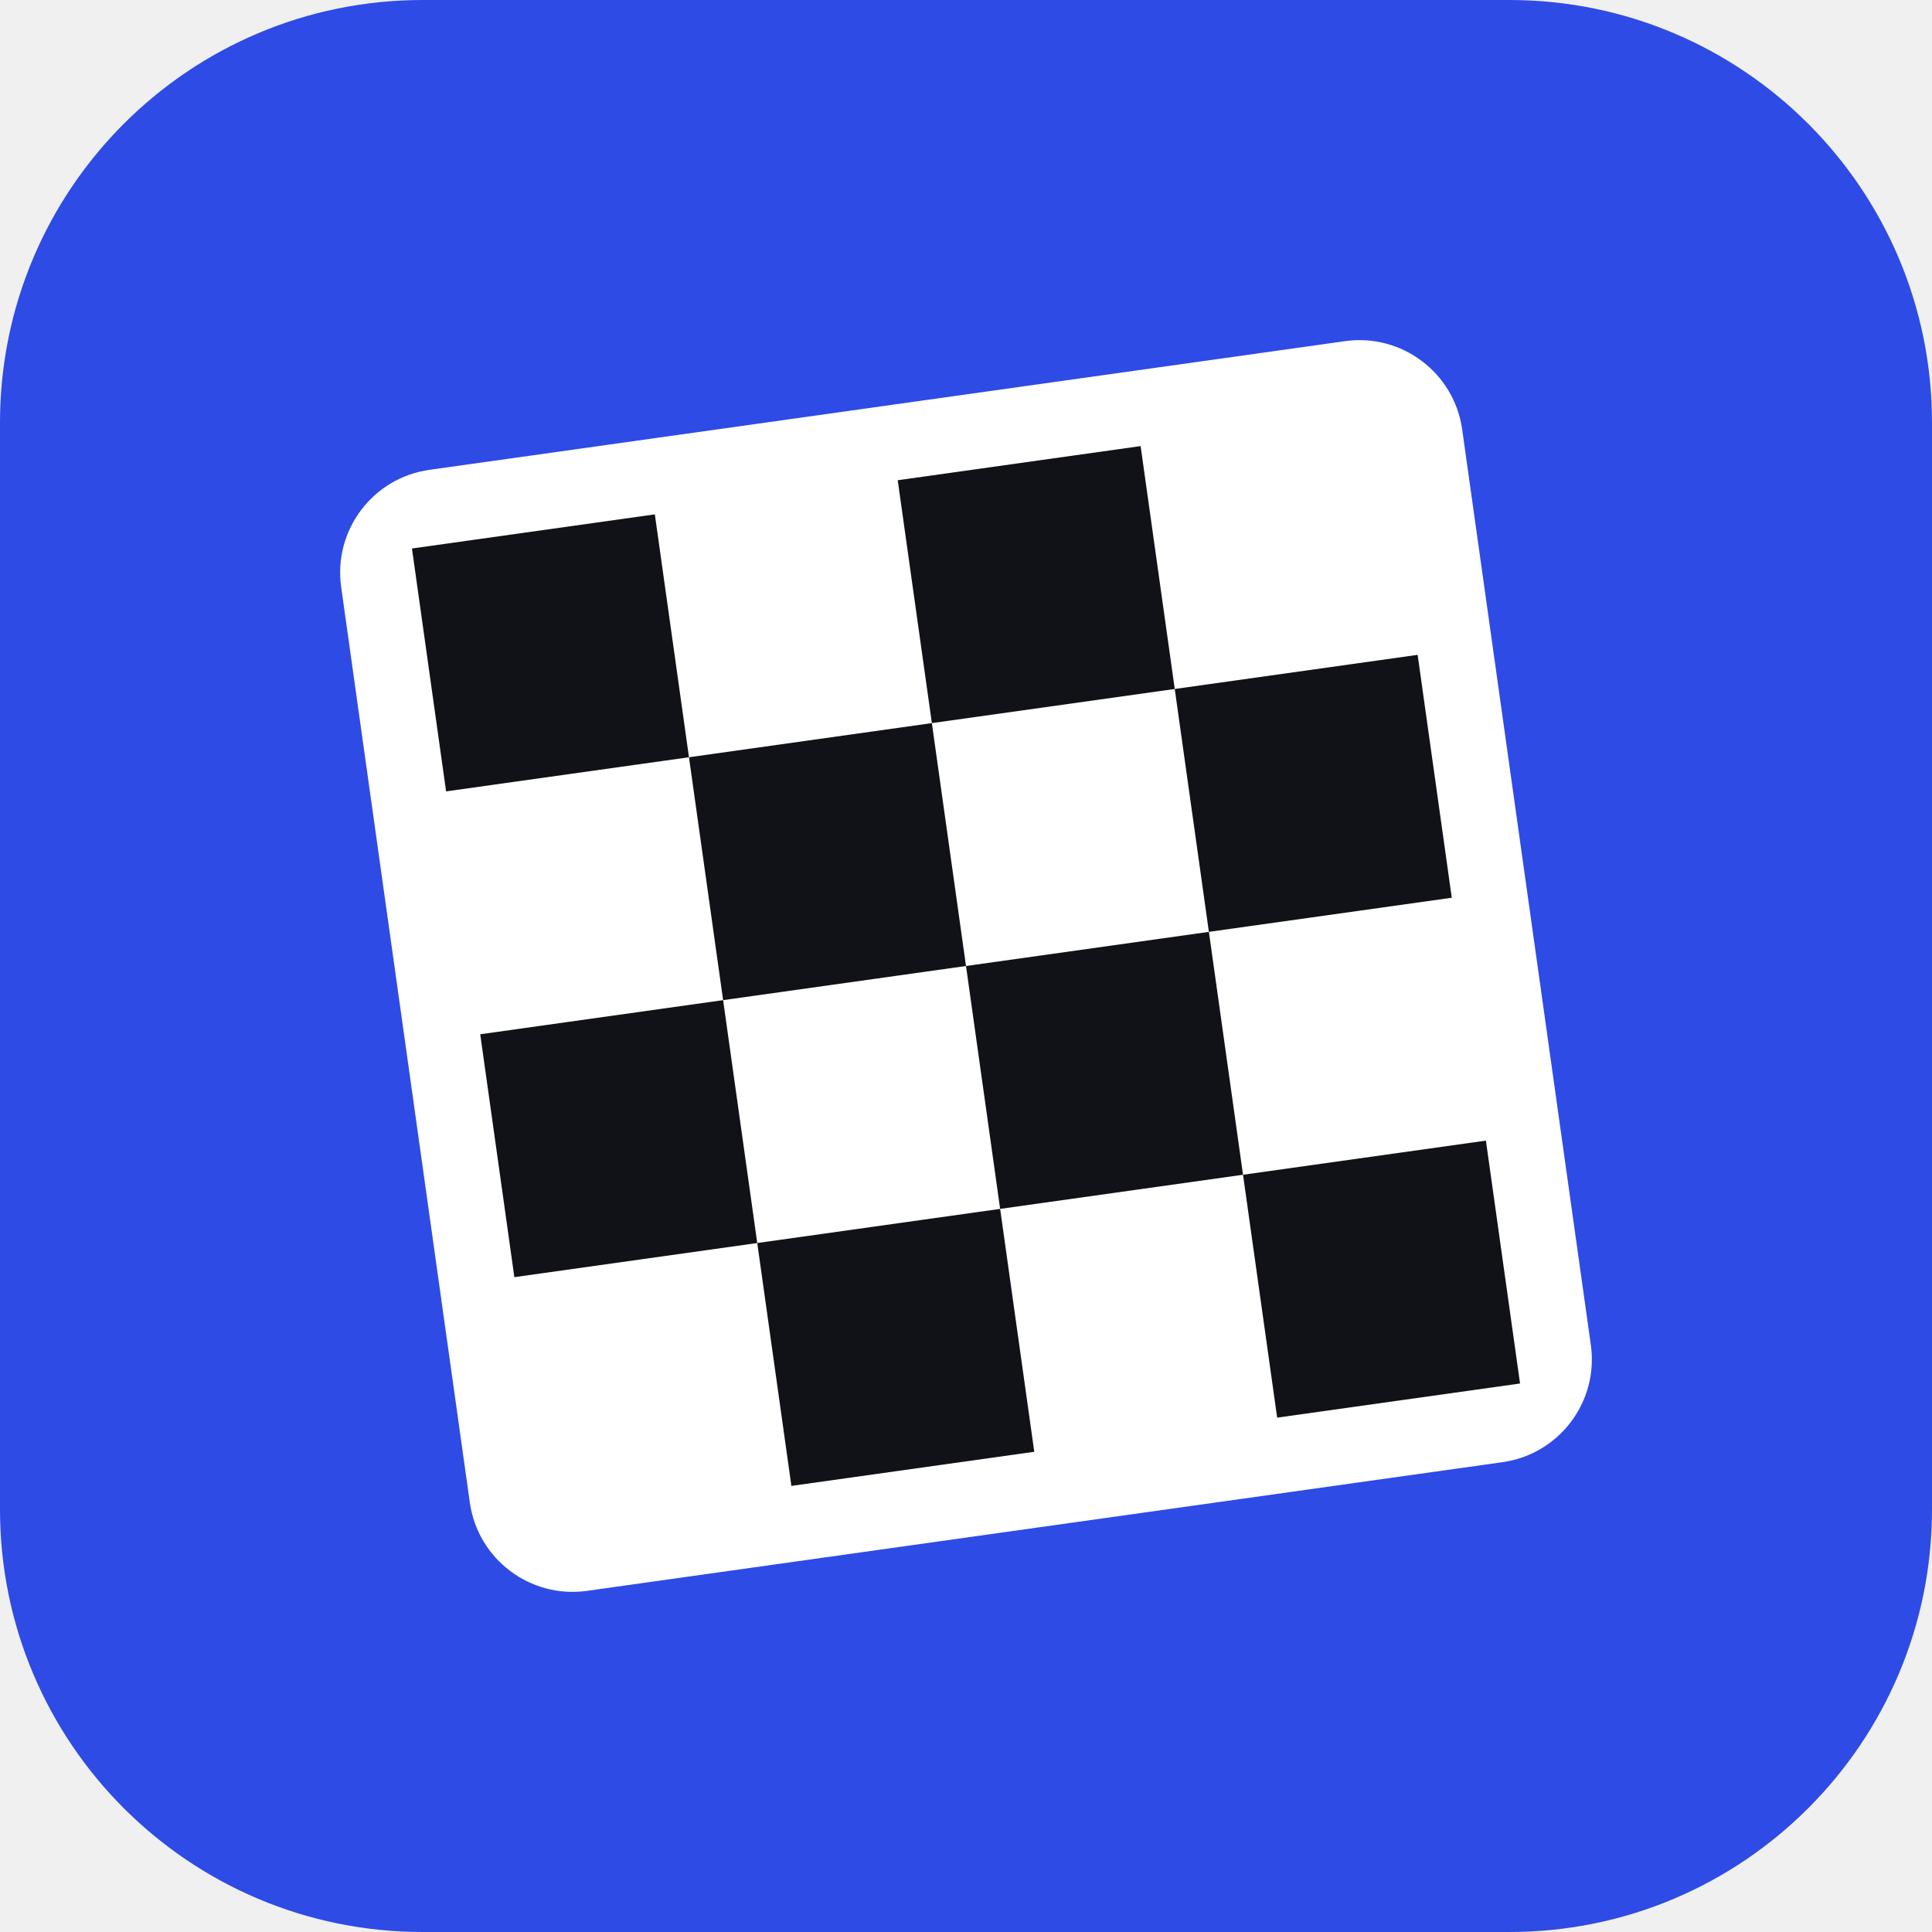
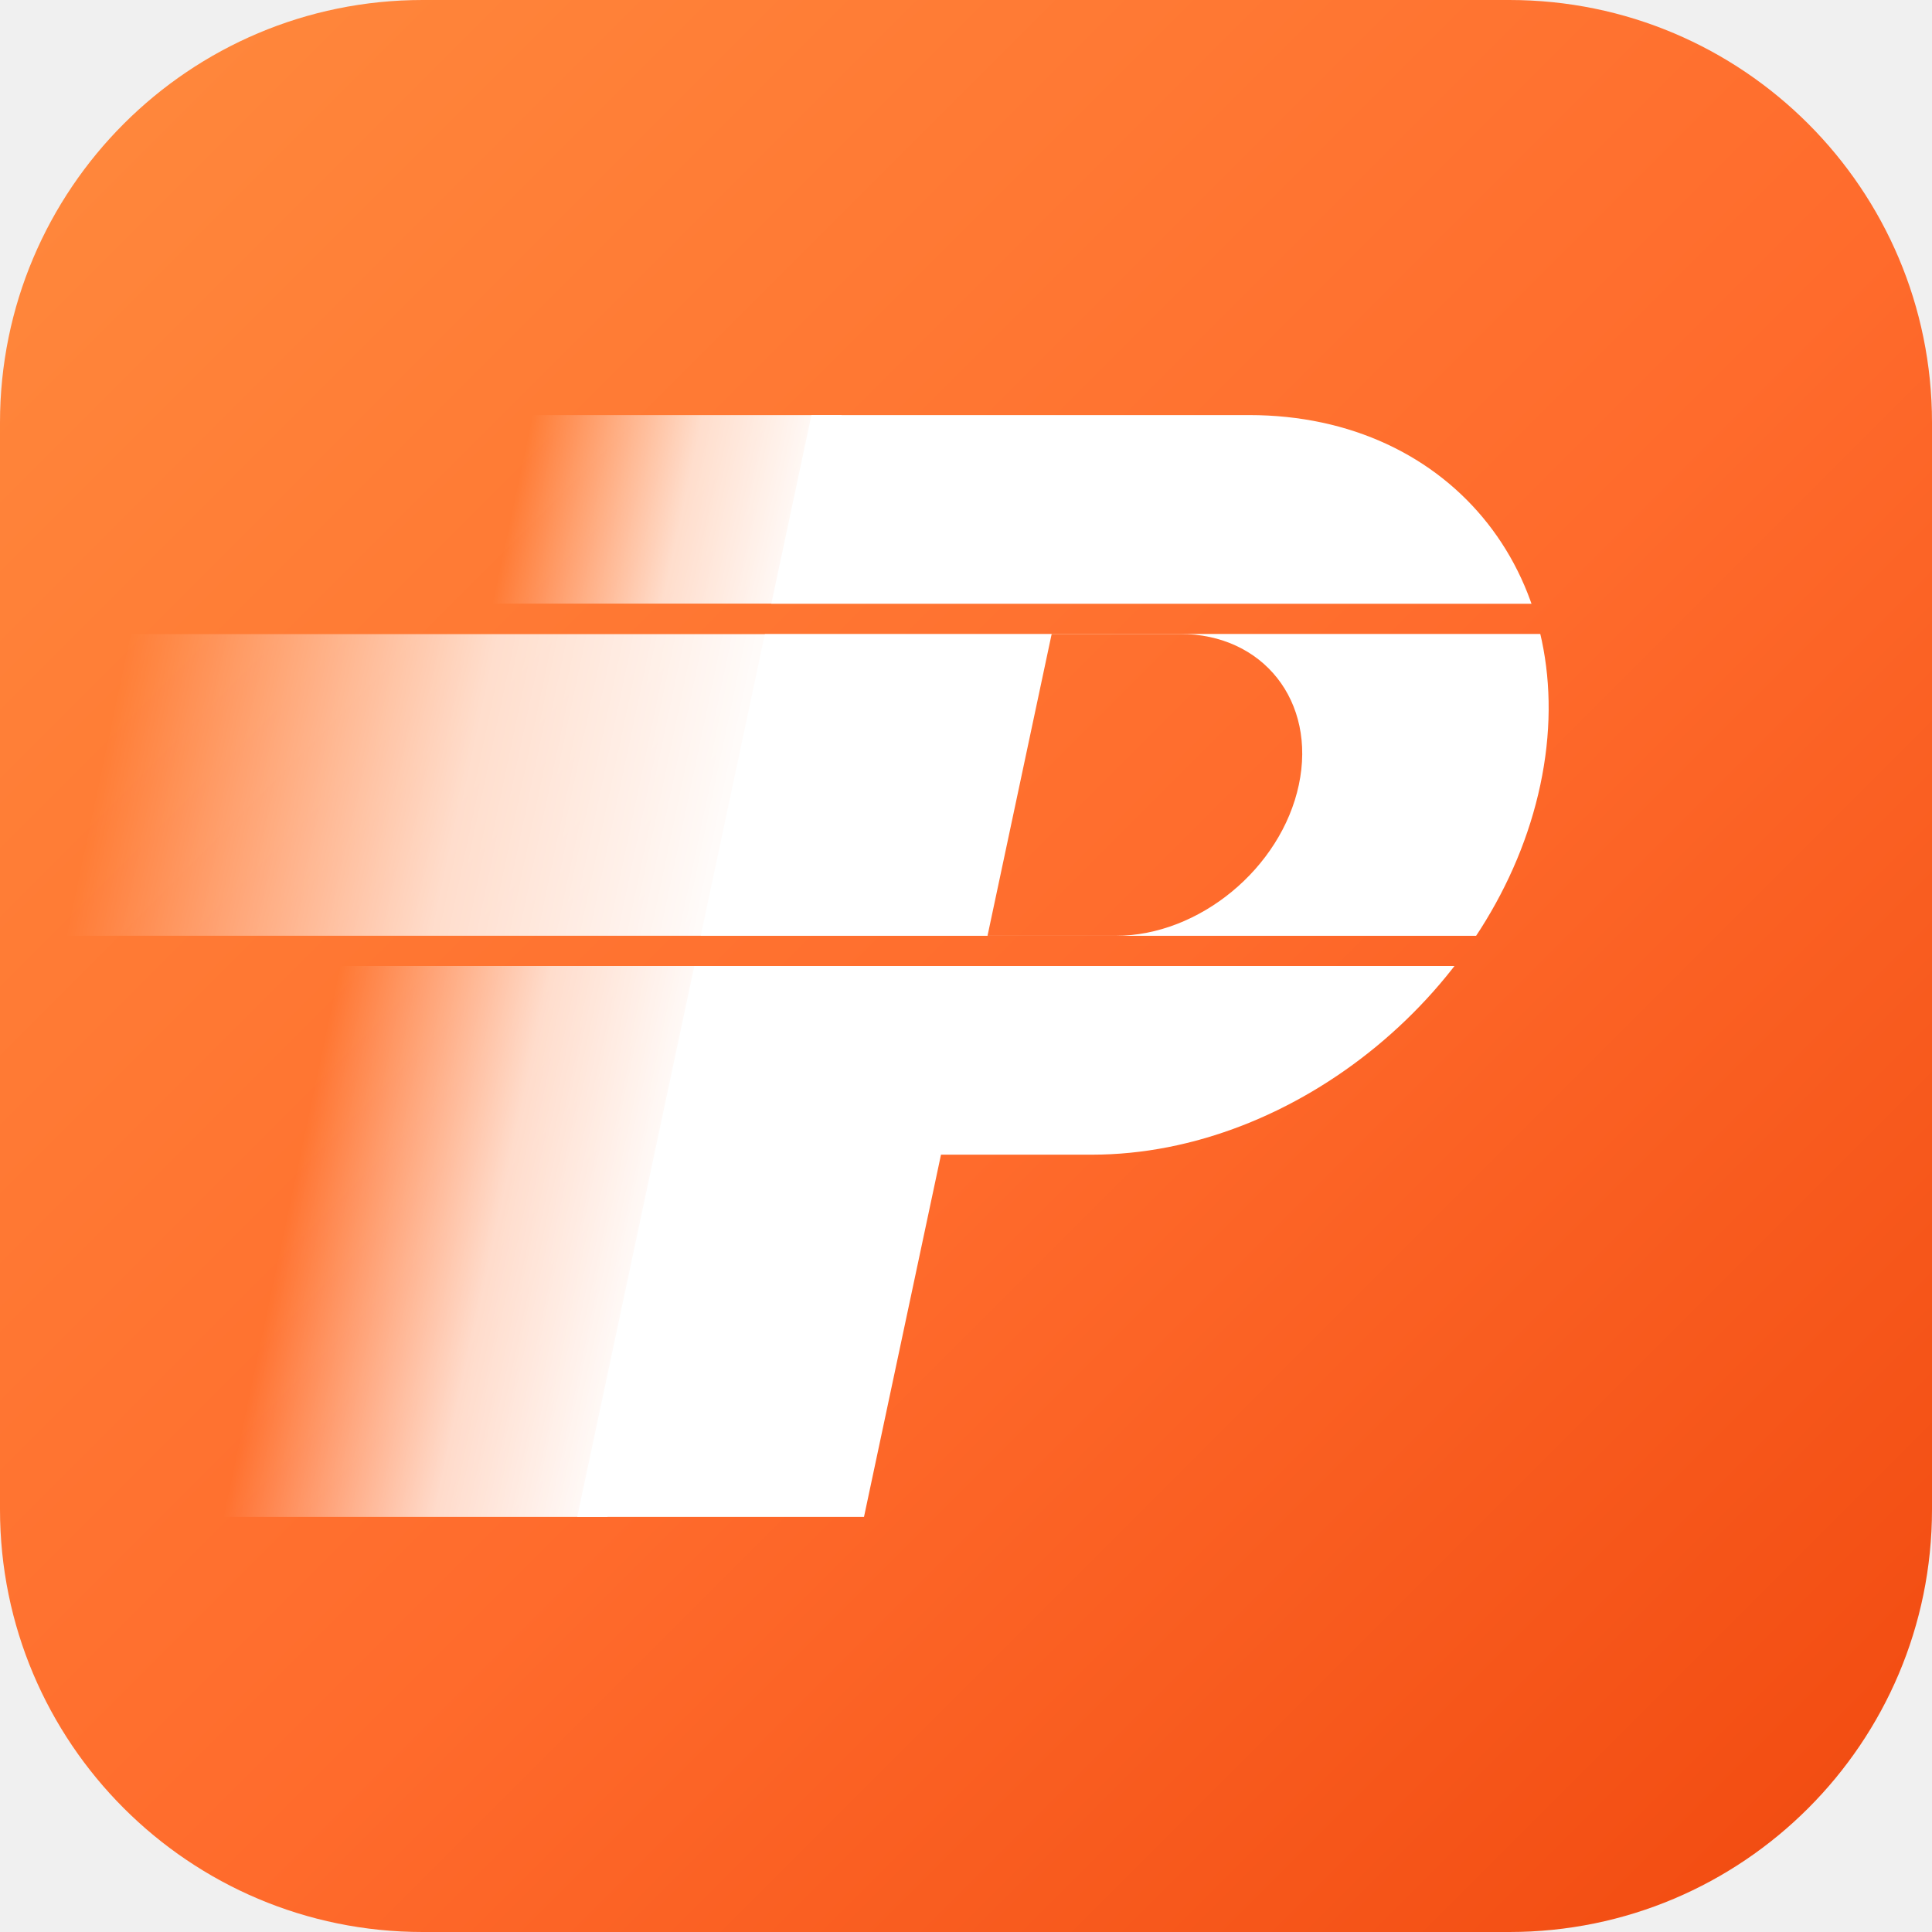
<svg xmlns="http://www.w3.org/2000/svg" viewBox="0 0 512 512">
-   <rect width="512" height="512" rx="112" fill="#2E4BE6" />
-   <g transform="rotate(-8 256 256)">
-     <rect x="106.00" y="106.00" width="300.00" height="300.00" rx="27.50" fill="#fff" />
-     <g fill="#101218">
-       <rect x="126.00" y="126.00" width="65.00" height="65.00" />
-       <rect x="126.00" y="256.00" width="65.00" height="65.00" />
-       <rect x="191.00" y="191.00" width="65.00" height="65.00" />
-       <rect x="191.00" y="321.00" width="65.00" height="65.00" />
-       <rect x="256.00" y="126.00" width="65.00" height="65.00" />
-       <rect x="256.00" y="256.00" width="65.00" height="65.00" />
-       <rect x="321.00" y="191.00" width="65.00" height="65.00" />
-       <rect x="321.00" y="321.00" width="65.00" height="65.00" />
+   <defs>
+     <linearGradient id="pb" x1="0" y1="0" x2="1" y2="1">
+       <stop offset="0" stop-color="#FF8A3D" />
+       <stop offset=".55" stop-color="#FF6B2C" />
+       <stop offset="1" stop-color="#F0480E" />
+     </linearGradient>
+     <linearGradient id="pt" x1="0" y1="0" x2="1" y2="0">
+       <stop offset="0" stop-color="#fff" stop-opacity="0" />
+       <stop offset=".55" stop-color="#fff" stop-opacity=".75" />
+       <stop offset="1" stop-color="#fff" />
+     </linearGradient>
+     <mask id="pm">
+       <rect x="-300" width="1100" height="512" fill="#fff" />
+       <rect x="0" y="160" width="600" height="8" fill="#000" />
+       <rect x="0" y="248" width="600" height="8" fill="#000" />
+     </mask>
+   </defs>
+   <rect width="512" height="512" rx="112" fill="url(#pb)" />
+   <g transform="translate(256 256) scale(1.0) translate(-256 -256) translate(-30 0) translate(0 256) skewX(-12) translate(0 -256)">
+     <g mask="url(#pm)">
+       <path fill="#fff" fill-rule="evenodd" d="M214 110 H330 A98 98 0 0 1 330 306 H290 V402 H214 Z M290 168 H324 A40 40 0 0 1 324 248 H290 Z" />
+       <rect x="140" y="110" width="82" height="50" fill="url(#pt)" />
+       <rect x="46" y="168" width="176" height="80" fill="url(#pt)" />
+       <rect x="120" y="256" width="102" height="146" fill="url(#pt)" />
    </g>
  </g>
</svg>
